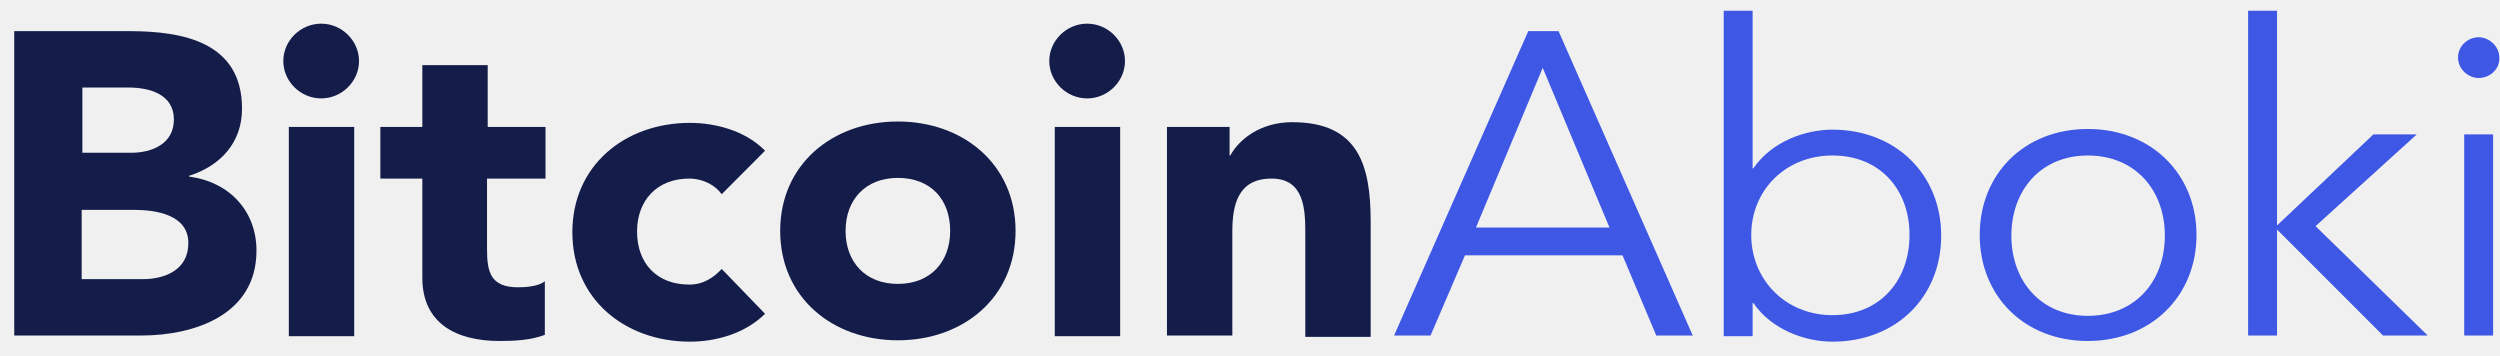
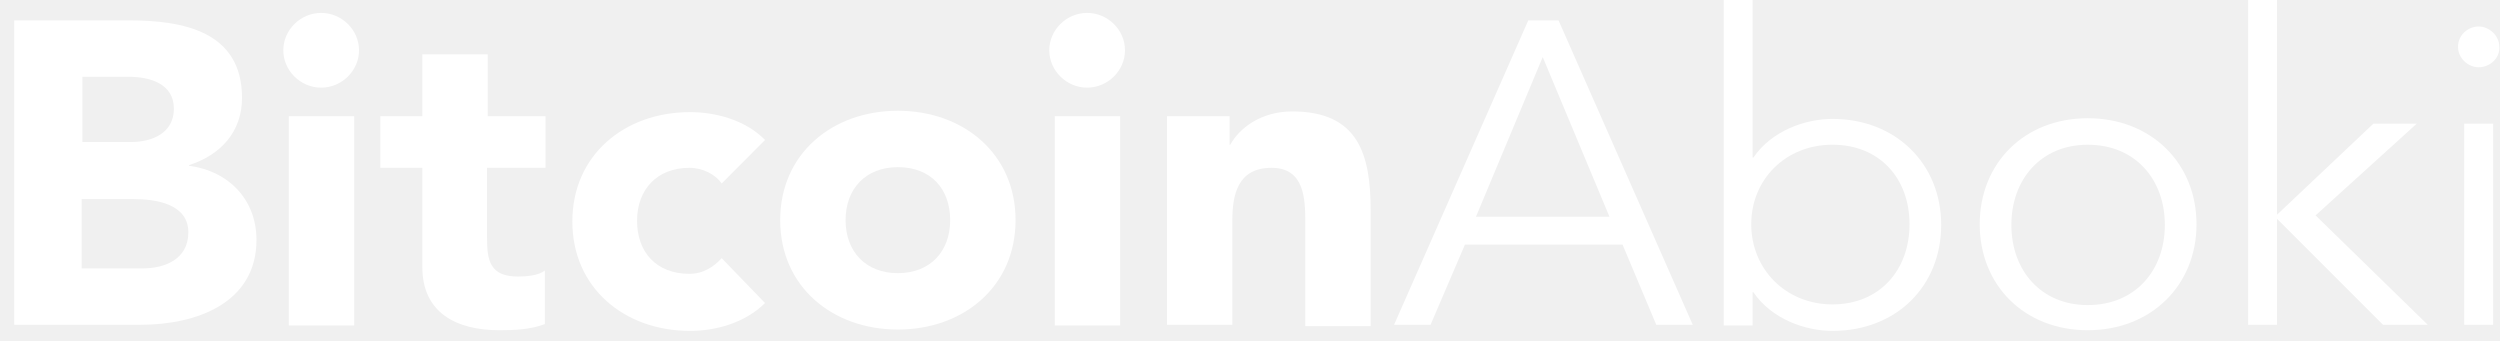
- <svg xmlns="http://www.w3.org/2000/svg" width="169" height="24" viewBox="0 0 169 24" fill="none">
-   <path d="M0.962 2.105H8.731C12.36 2.105 16.361 2.84 16.361 7.341C16.361 9.638 14.919 11.2 12.779 11.888V11.934C15.524 12.302 17.338 14.277 17.338 16.941C17.338 21.259 13.197 22.682 9.522 22.682H0.962V2.105ZM5.521 10.327H8.871C10.267 10.327 11.755 9.73 11.755 8.076C11.755 6.377 10.127 5.917 8.685 5.917H5.568V10.327H5.521ZM5.521 18.87H9.662C11.104 18.87 12.732 18.273 12.732 16.436C12.732 14.507 10.546 14.185 9.01 14.185H5.521V18.87Z" fill="#141C4A" />
-   <path d="M21.711 1.6C23.107 1.6 24.27 2.748 24.27 4.126C24.27 5.504 23.107 6.652 21.711 6.652C20.315 6.652 19.152 5.504 19.152 4.126C19.152 2.748 20.315 1.6 21.711 1.6ZM19.524 8.581H23.944V22.729H19.524V8.581Z" fill="#141C4A" />
-   <path d="M36.831 12.072H32.923V16.803C32.923 18.319 33.109 19.421 35.016 19.421C35.481 19.421 36.412 19.375 36.831 19.008V22.637C35.854 23.004 34.784 23.05 33.76 23.05C30.829 23.05 28.55 21.856 28.55 18.778V12.072H25.712V8.581H28.55V4.402H32.969V8.581H36.877V12.072H36.831Z" fill="#141C4A" />
-   <path d="M48.787 13.129C48.368 12.531 47.531 12.072 46.6 12.072C44.414 12.072 43.065 13.542 43.065 15.655C43.065 17.768 44.367 19.238 46.6 19.238C47.577 19.238 48.275 18.732 48.787 18.181L51.718 21.213C50.322 22.591 48.322 23.096 46.647 23.096C42.227 23.096 38.691 20.202 38.691 15.701C38.691 11.2 42.227 8.306 46.647 8.306C48.322 8.306 50.369 8.811 51.718 10.189L48.787 13.129Z" fill="#141C4A" />
-   <path d="M60.697 8.214C65.116 8.214 68.652 11.108 68.652 15.609C68.652 20.11 65.116 23.004 60.697 23.004C56.277 23.004 52.741 20.11 52.741 15.609C52.741 11.108 56.277 8.214 60.697 8.214ZM60.697 19.192C62.883 19.192 64.232 17.722 64.232 15.609C64.232 13.496 62.93 12.026 60.697 12.026C58.51 12.026 57.161 13.496 57.161 15.609C57.161 17.722 58.51 19.192 60.697 19.192Z" fill="#141C4A" />
-   <path d="M73.49 1.6C74.886 1.6 76.049 2.748 76.049 4.126C76.049 5.504 74.886 6.652 73.49 6.652C72.094 6.652 70.931 5.504 70.931 4.126C70.931 2.748 72.094 1.6 73.49 1.6ZM71.303 8.581H75.723V22.729H71.303V8.581Z" fill="#141C4A" />
-   <path d="M78.887 8.581H83.12V10.511H83.167C83.772 9.408 85.214 8.26 87.354 8.26C91.82 8.26 92.657 11.154 92.657 14.966V22.774H88.238V15.793C88.238 14.185 88.191 12.072 85.958 12.072C83.678 12.072 83.306 13.864 83.306 15.655V22.683H78.887V8.581Z" fill="#141C4A" />
-   <path d="M96.705 22.682H94.239L103.311 2.105H105.358L114.43 22.682H111.964L109.684 17.262H99.031L96.705 22.682ZM99.775 15.379H108.8L104.288 4.585L99.775 15.379Z" fill="#3E57E5" />
-   <path d="M116.523 0.727H118.477V11.383H118.524C119.78 9.546 122.059 8.765 123.874 8.765C128.154 8.765 131.224 11.797 131.224 15.931C131.224 20.064 128.2 23.096 123.874 23.096C122.059 23.096 119.78 22.315 118.524 20.478H118.477V22.728H116.523V0.727ZM123.874 10.511C120.71 10.511 118.384 12.853 118.384 15.884C118.384 18.916 120.71 21.305 123.874 21.305C127.084 21.305 129.084 18.962 129.084 15.884C129.084 12.807 127.084 10.511 123.874 10.511Z" fill="#3E57E5" />
-   <path d="M141.133 23.05C136.853 23.05 133.829 20.018 133.829 15.885C133.829 11.751 136.853 8.719 141.133 8.719C145.413 8.719 148.484 11.751 148.484 15.885C148.484 20.018 145.413 23.05 141.133 23.05ZM141.133 10.511C137.97 10.511 135.969 12.853 135.969 15.931C135.969 19.008 137.97 21.351 141.133 21.351C144.343 21.351 146.344 19.008 146.344 15.931C146.344 12.853 144.343 10.511 141.133 10.511Z" fill="#3E57E5" />
-   <path d="M153.927 15.242L160.44 9.087H163.371L156.532 15.287L164.115 22.682H161.091L153.927 15.517V22.682H151.973V0.727H153.927V15.242Z" fill="#3E57E5" />
-   <path d="M167.558 5.274C166.86 5.274 166.162 4.677 166.162 3.896C166.162 3.07 166.86 2.518 167.558 2.518C168.256 2.518 168.953 3.116 168.953 3.896C169 4.677 168.302 5.274 167.558 5.274ZM168.535 22.683H166.581V9.087H168.535V22.683Z" fill="#3E57E5" />
+ <svg xmlns="http://www.w3.org/2000/svg" width="169" height="23" viewBox="0 0 169 23" fill="none">
+   <path d="M0.962 1.378H8.731C12.36 1.378 16.361 2.113 16.361 6.614C16.361 8.911 14.919 10.472 12.779 11.161V11.207C15.524 11.575 17.338 13.55 17.338 16.214C17.338 20.532 13.197 21.955 9.522 21.955H0.962V1.378ZM5.521 9.6H8.871C10.267 9.6 11.755 9.003 11.755 7.349C11.755 5.65 10.127 5.19 8.685 5.19H5.568V9.6H5.521ZM5.521 18.143H9.662C11.104 18.143 12.732 17.546 12.732 15.709C12.732 13.78 10.546 13.458 9.01 13.458H5.521V18.143Z" fill="white" />
+   <path d="M21.711 0.873C23.107 0.873 24.27 2.021 24.27 3.399C24.27 4.777 23.107 5.925 21.711 5.925C20.315 5.925 19.152 4.777 19.152 3.399C19.152 2.021 20.315 0.873 21.711 0.873ZM19.524 7.854H23.944V22.001H19.524V7.854Z" fill="white" />
+   <path d="M36.831 11.345H32.923V16.076C32.923 17.592 33.109 18.694 35.016 18.694C35.481 18.694 36.412 18.648 36.831 18.281V21.91C35.854 22.277 34.784 22.323 33.76 22.323C30.829 22.323 28.55 21.129 28.55 18.051V11.345H25.712V7.854H28.55V3.675H32.969V7.854H36.877V11.345H36.831Z" fill="white" />
+   <path d="M48.787 12.402C48.368 11.805 47.531 11.345 46.6 11.345C44.414 11.345 43.065 12.815 43.065 14.928C43.065 17.041 44.367 18.511 46.6 18.511C47.577 18.511 48.275 18.005 48.787 17.454L51.718 20.486C50.322 21.863 48.322 22.369 46.647 22.369C42.227 22.369 38.691 19.475 38.691 14.974C38.691 10.472 42.227 7.579 46.647 7.579C48.322 7.579 50.369 8.084 51.718 9.462L48.787 12.402Z" fill="white" />
+   <path d="M60.697 7.487C65.116 7.487 68.652 10.38 68.652 14.882C68.652 19.383 65.116 22.277 60.697 22.277C56.277 22.277 52.741 19.383 52.741 14.882C52.741 10.38 56.277 7.487 60.697 7.487ZM60.697 18.465C62.883 18.465 64.232 16.995 64.232 14.882C64.232 12.769 62.93 11.299 60.697 11.299C58.51 11.299 57.161 12.769 57.161 14.882C57.161 16.995 58.51 18.465 60.697 18.465Z" fill="white" />
+   <path d="M73.49 0.873C74.886 0.873 76.049 2.021 76.049 3.399C76.049 4.777 74.886 5.925 73.49 5.925C72.094 5.925 70.931 4.777 70.931 3.399C70.931 2.021 72.094 0.873 73.49 0.873ZM71.303 7.854H75.723V22.001H71.303V7.854Z" fill="white" />
+   <path d="M78.887 7.854H83.12V9.783H83.167C83.772 8.681 85.214 7.533 87.354 7.533C91.82 7.533 92.657 10.427 92.657 14.239V22.047H88.238V15.066C88.238 13.458 88.191 11.345 85.958 11.345C83.678 11.345 83.306 13.136 83.306 14.928V21.955H78.887V7.854Z" fill="white" />
+   <path d="M96.705 21.955H94.239L103.311 1.378H105.358L114.43 21.955H111.964L109.684 16.535H99.031L96.705 21.955ZM99.775 14.652H108.8L104.288 3.858L99.775 14.652Z" fill="white" />
+   <path d="M116.523 0H118.477V10.656H118.524C119.78 8.819 122.059 8.038 123.874 8.038C128.154 8.038 131.224 11.07 131.224 15.203C131.224 19.337 128.2 22.369 123.874 22.369C122.059 22.369 119.78 21.588 118.524 19.751H118.477V22.001H116.523V0ZM123.874 9.783C120.71 9.783 118.384 12.126 118.384 15.158C118.384 18.189 120.71 20.577 123.874 20.577C127.084 20.577 129.084 18.235 129.084 15.158C129.084 12.08 127.084 9.783 123.874 9.783Z" fill="white" />
+   <path d="M141.133 22.323C136.853 22.323 133.829 19.291 133.829 15.158C133.829 11.024 136.853 7.992 141.133 7.992C145.413 7.992 148.484 11.024 148.484 15.158C148.484 19.291 145.413 22.323 141.133 22.323ZM141.133 9.784C137.97 9.784 135.969 12.126 135.969 15.204C135.969 18.281 137.97 20.623 141.133 20.623C144.343 20.623 146.344 18.281 146.344 15.204C146.344 12.126 144.343 9.784 141.133 9.784Z" fill="white" />
+   <path d="M153.927 14.514L160.44 8.36H163.371L156.532 14.56L164.115 21.955H161.091L153.927 14.79V21.955H151.973V0H153.927V14.514Z" fill="white" />
+   <path d="M167.558 4.547C166.86 4.547 166.162 3.95 166.162 3.169C166.162 2.343 166.86 1.791 167.558 1.791C168.256 1.791 168.953 2.388 168.953 3.169C169 3.95 168.302 4.547 167.558 4.547ZM168.535 21.955H166.581V8.36H168.535V21.955Z" fill="white" />
</svg>
